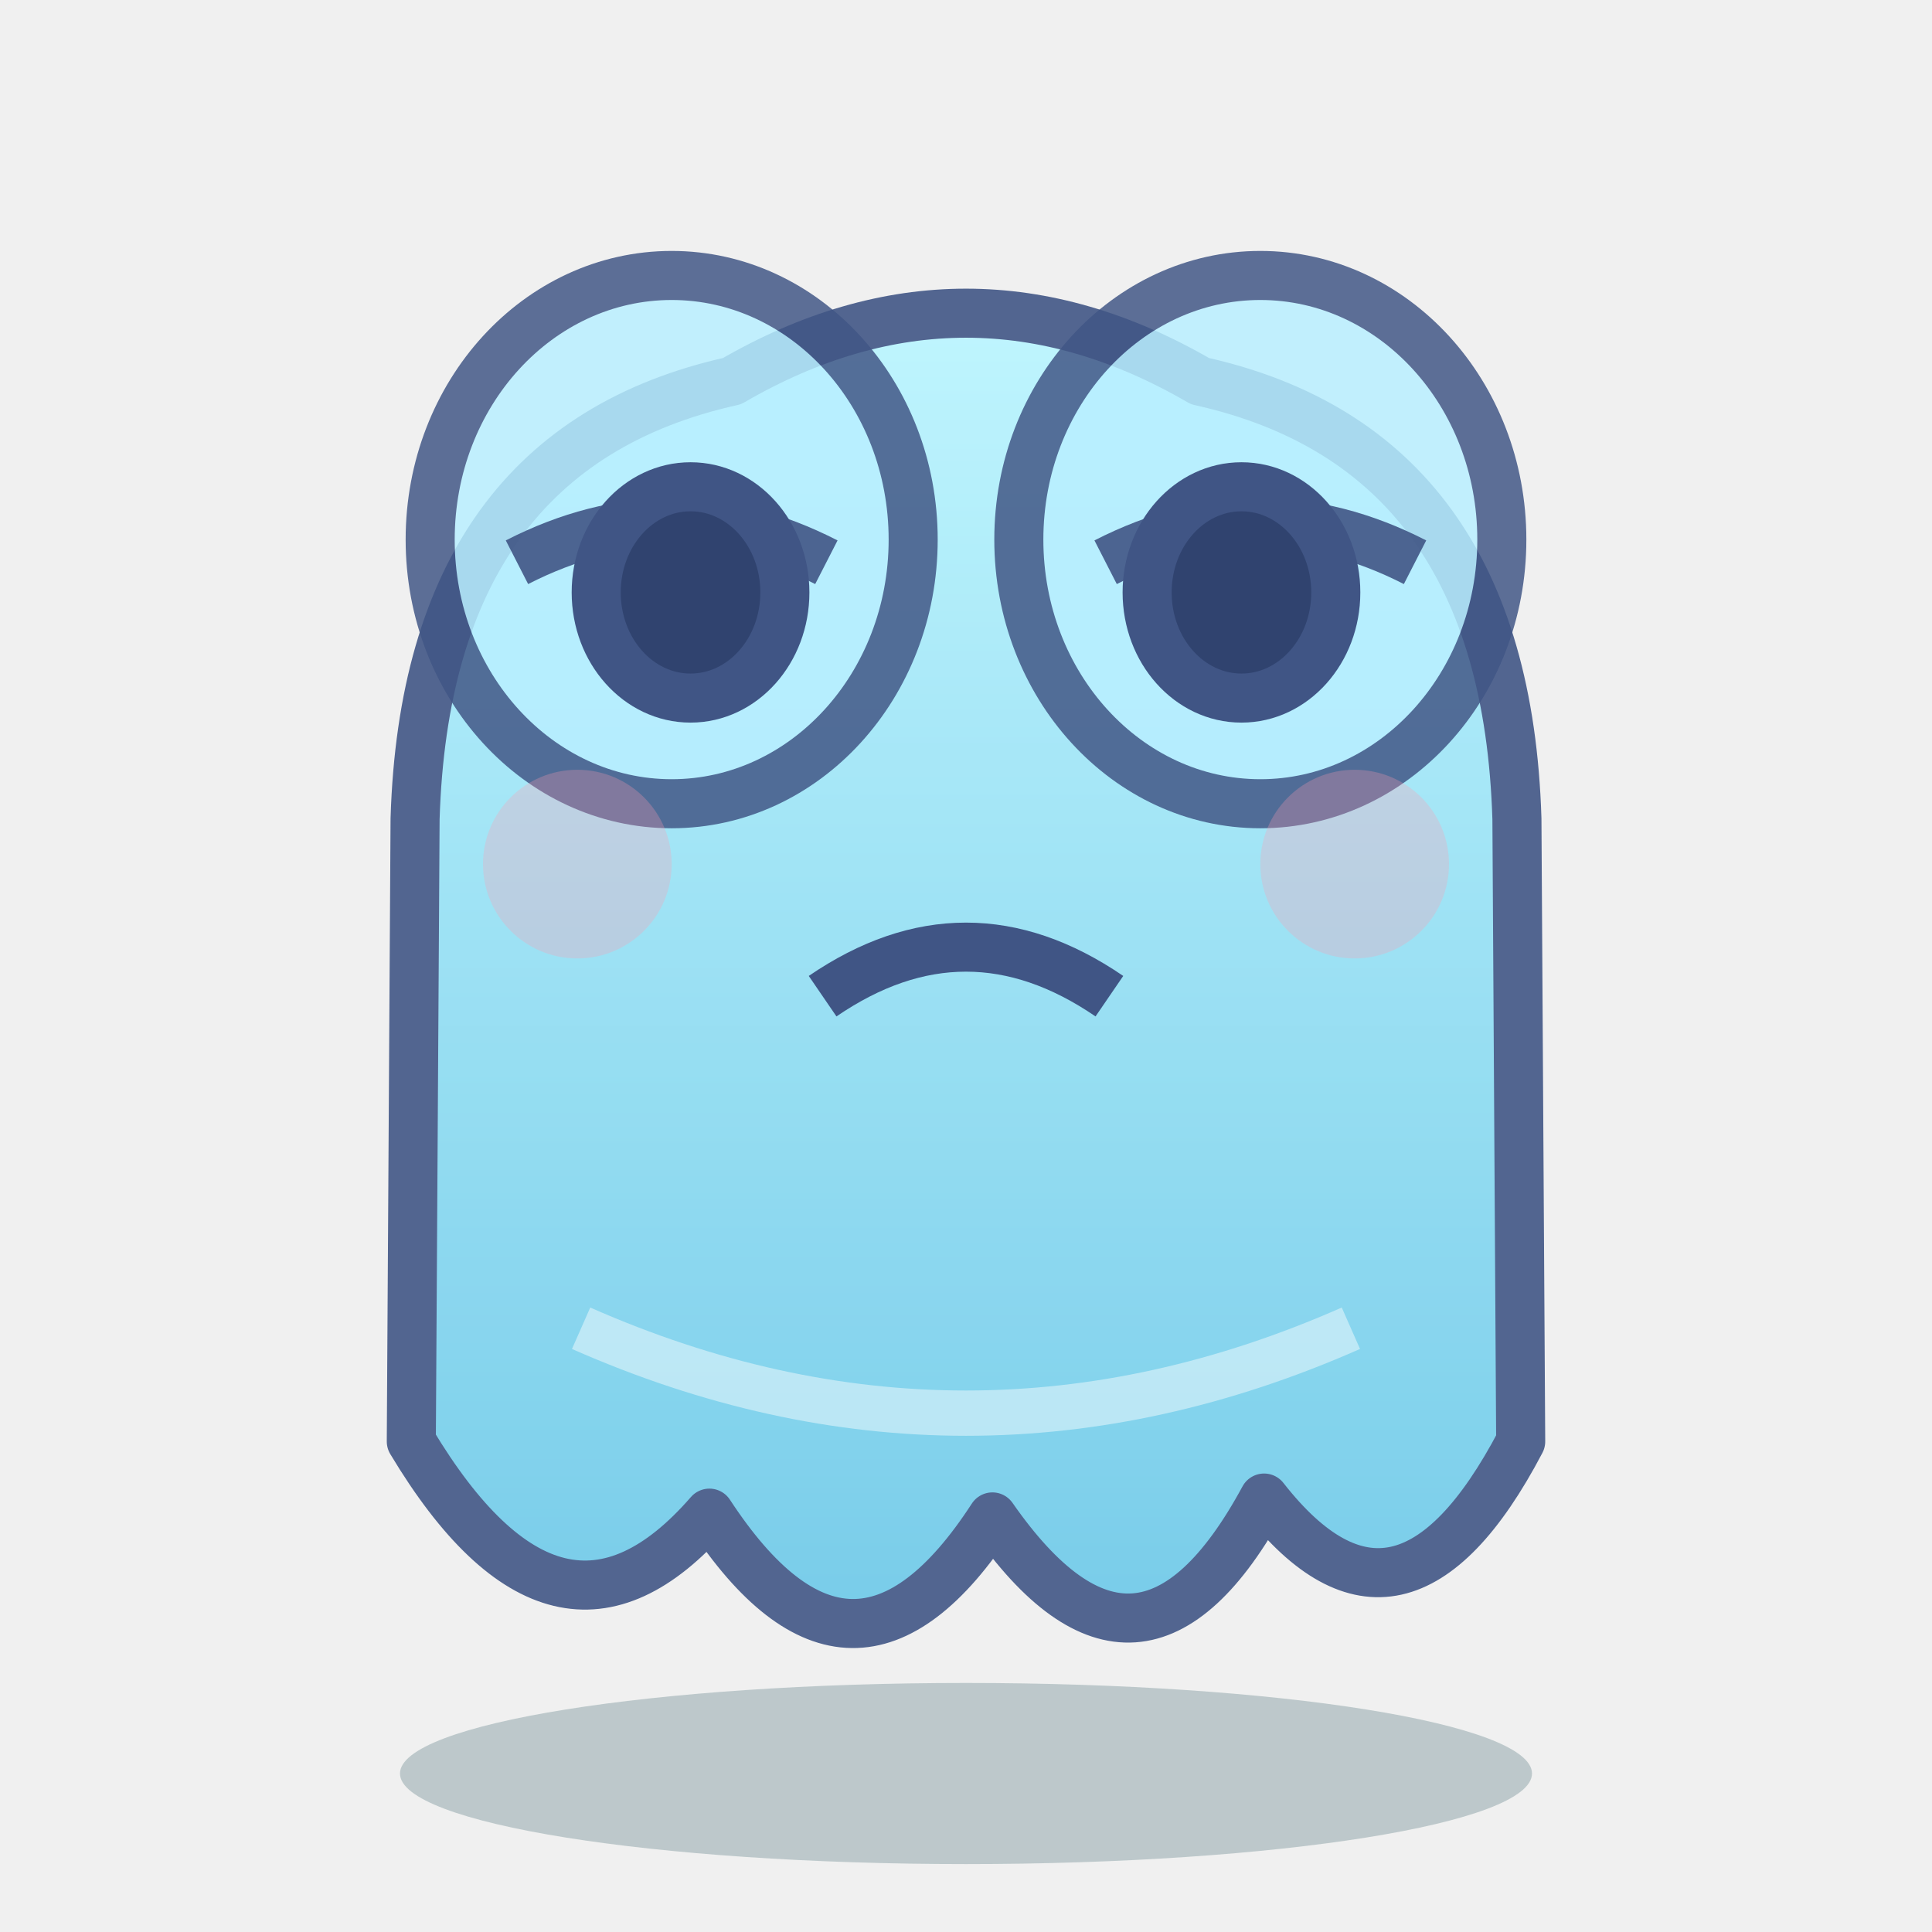
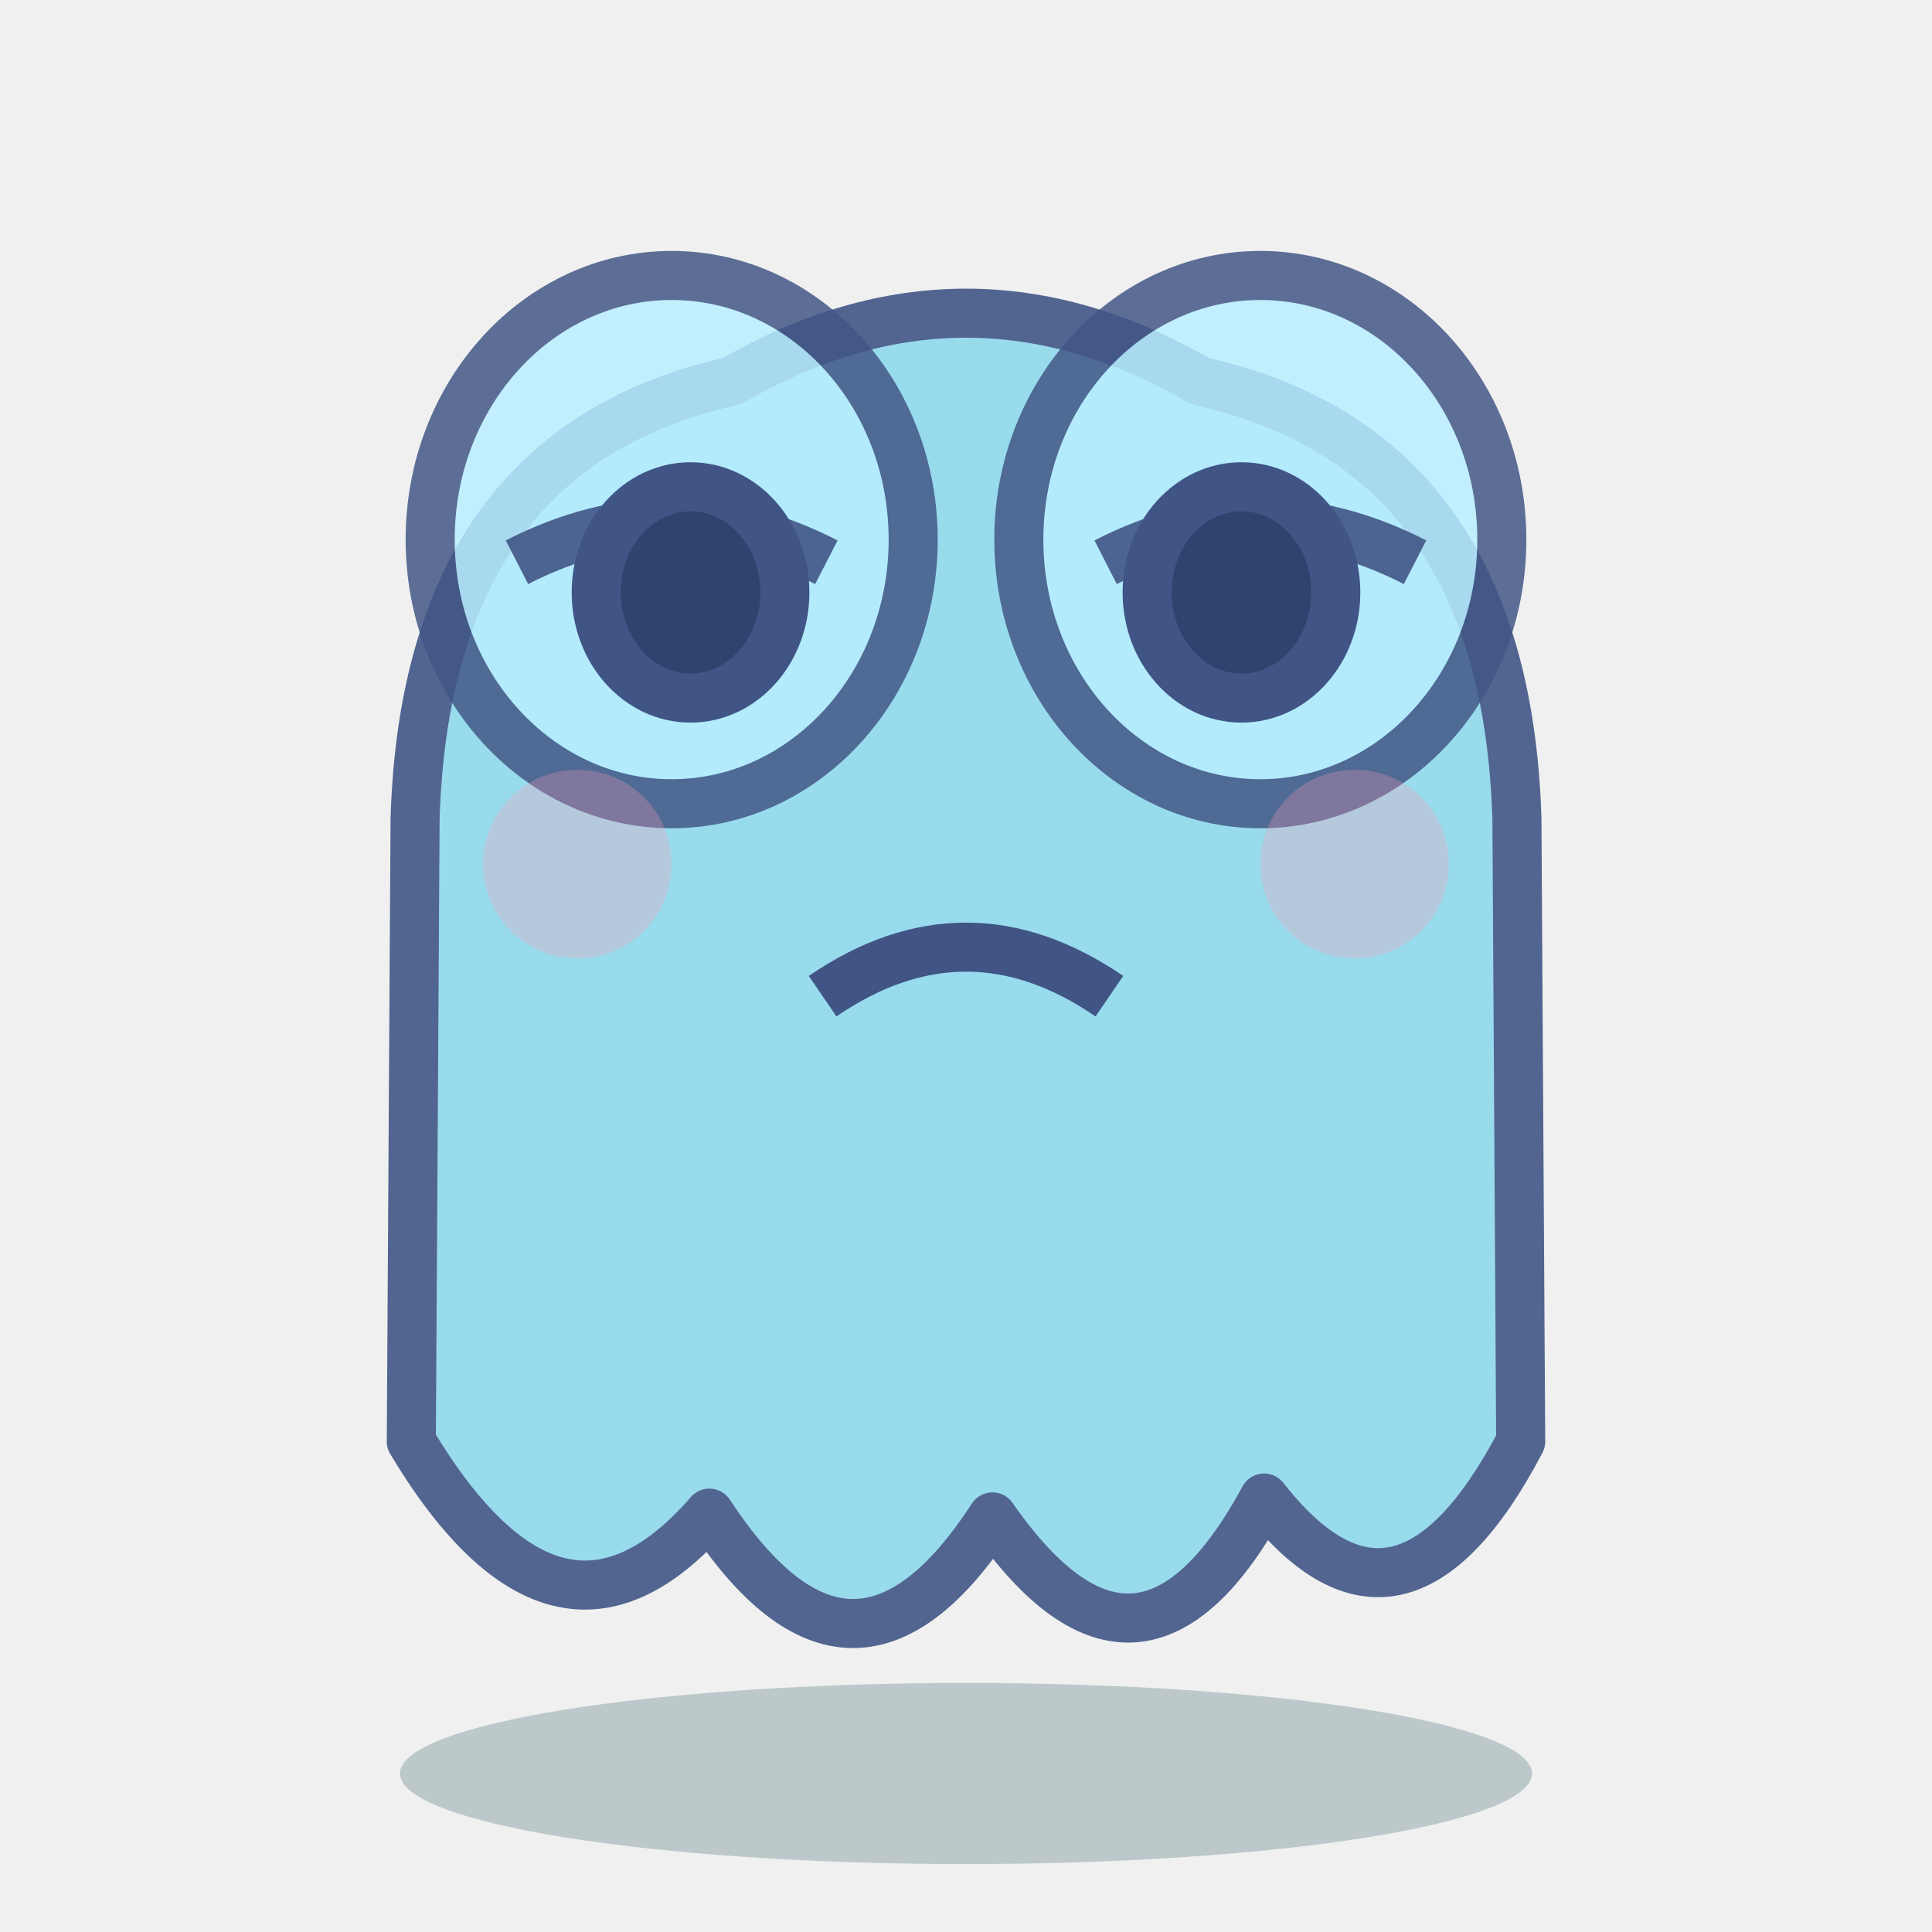
<svg xmlns="http://www.w3.org/2000/svg" viewBox="0 0 512 512" role="img" aria-label="Ghost Frog">
  <defs>
-     <linearGradient id="body" x1="0" y1="0" x2="0" y2="1">
-       <stop stop-color="#b9f5ff" />
-       <stop offset="1" stop-color="#6bc8e8" />
-     </linearGradient>
-   </defs>
+ </defs>
  <ellipse cx="256" cy="470" rx="150" ry="24" fill="#073d47" opacity=".22" />
  <g>
    <g stroke="#405585" stroke-width="13" stroke-linejoin="round">
-       <path d="M110 217Q113 119 194 101Q256 65 318 101Q399 119 402 217L403 382Q371 443 335 397Q302 458 263 402Q226 459 188 401Q148 447 109 382Z" fill="url(#body)" opacity=".9" />
+       <path d="M110 217Q113 119 194 101Q256 65 318 101Q399 119 402 217L403 382Q371 443 335 397Q302 458 263 402Q226 459 188 401Q148 447 109 382Z" fill="#8ed8ec" opacity=".9" />
      <ellipse cx="178" cy="143" rx="64" ry="70" fill="#b8eeff" opacity=".84" />
      <ellipse cx="334" cy="143" rx="64" ry="70" fill="#b8eeff" opacity=".84" />
      <path d="M137 149Q178 128 219 149" fill="#fff" opacity=".9" />
      <path d="M293 149Q334 128 375 149" fill="#fff" opacity=".9" />
      <ellipse cx="183" cy="157" rx="25" ry="28" fill="#30436f" />
      <ellipse cx="329" cy="157" rx="25" ry="28" fill="#30436f" />
      <path d="M218 264Q256 238 294 264" fill="none" />
    </g>
    <circle cx="153" cy="229" r="25" fill="#ff9bb0" opacity=".28" />
    <circle cx="359" cy="229" r="25" fill="#ff9bb0" opacity=".28" />
-     <path d="M154 352Q256 397 358 352" stroke="#fff" stroke-width="12" opacity=".45" fill="none" />
  </g>
</svg>
